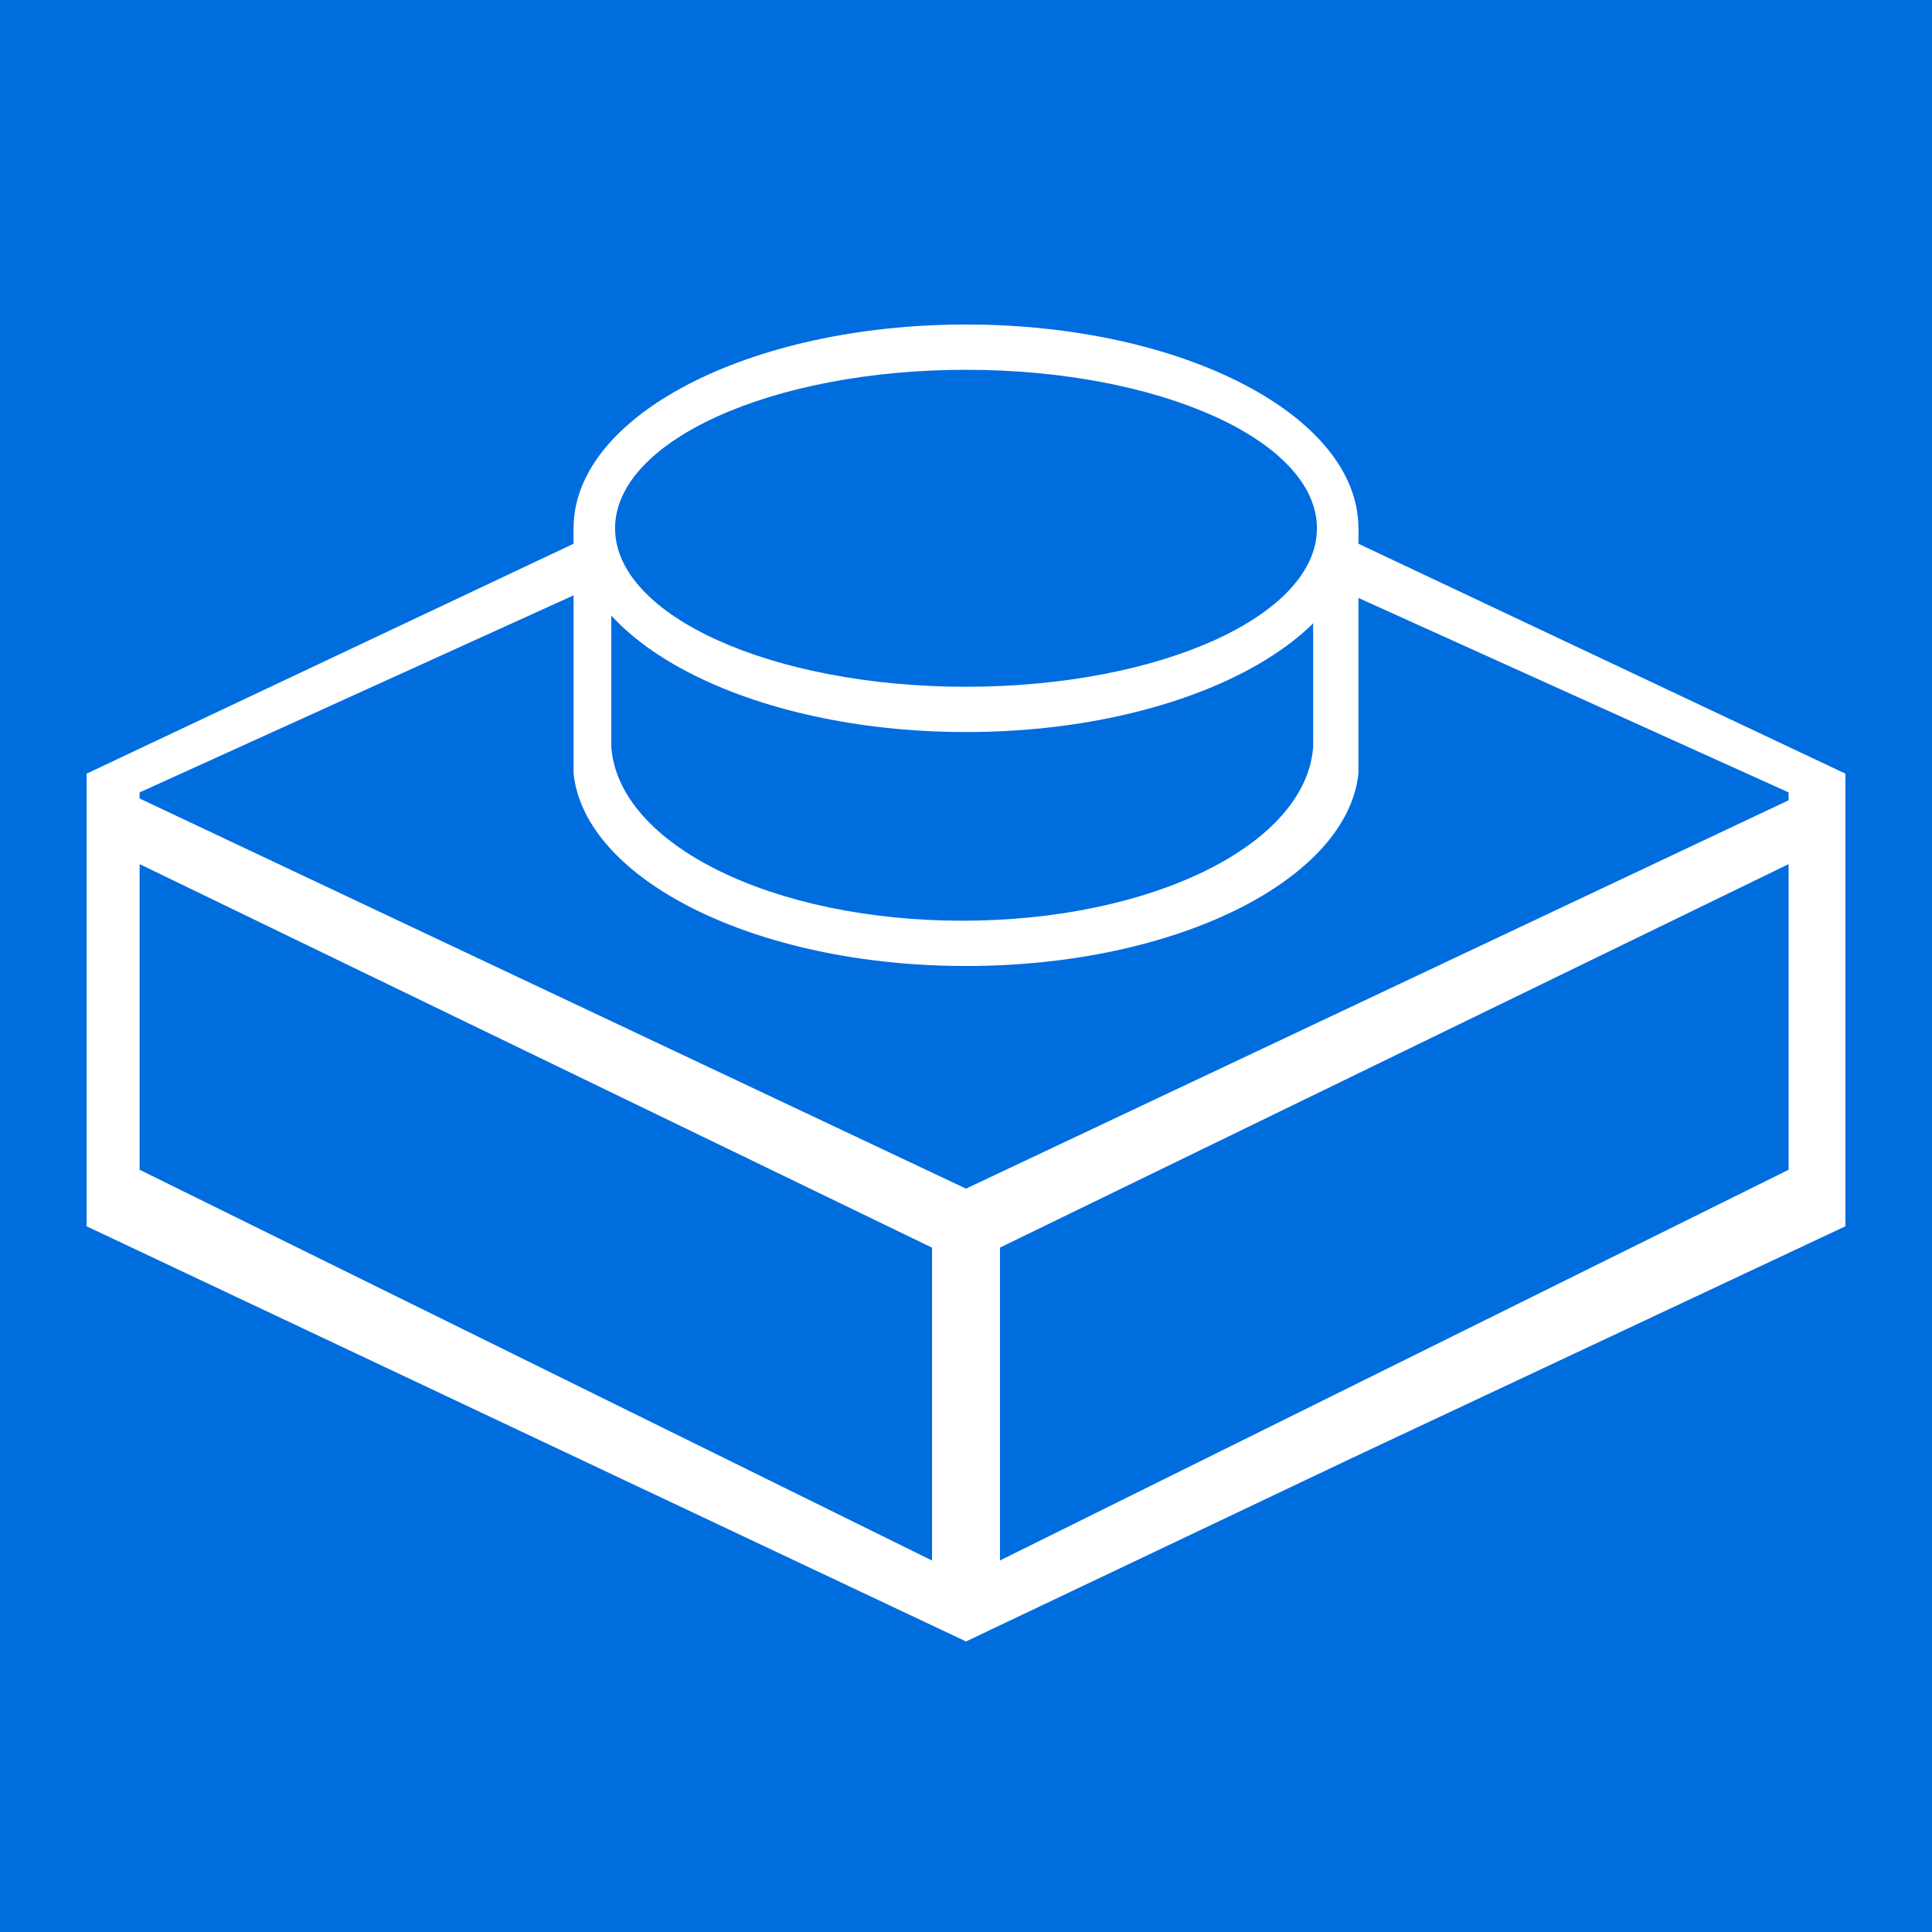
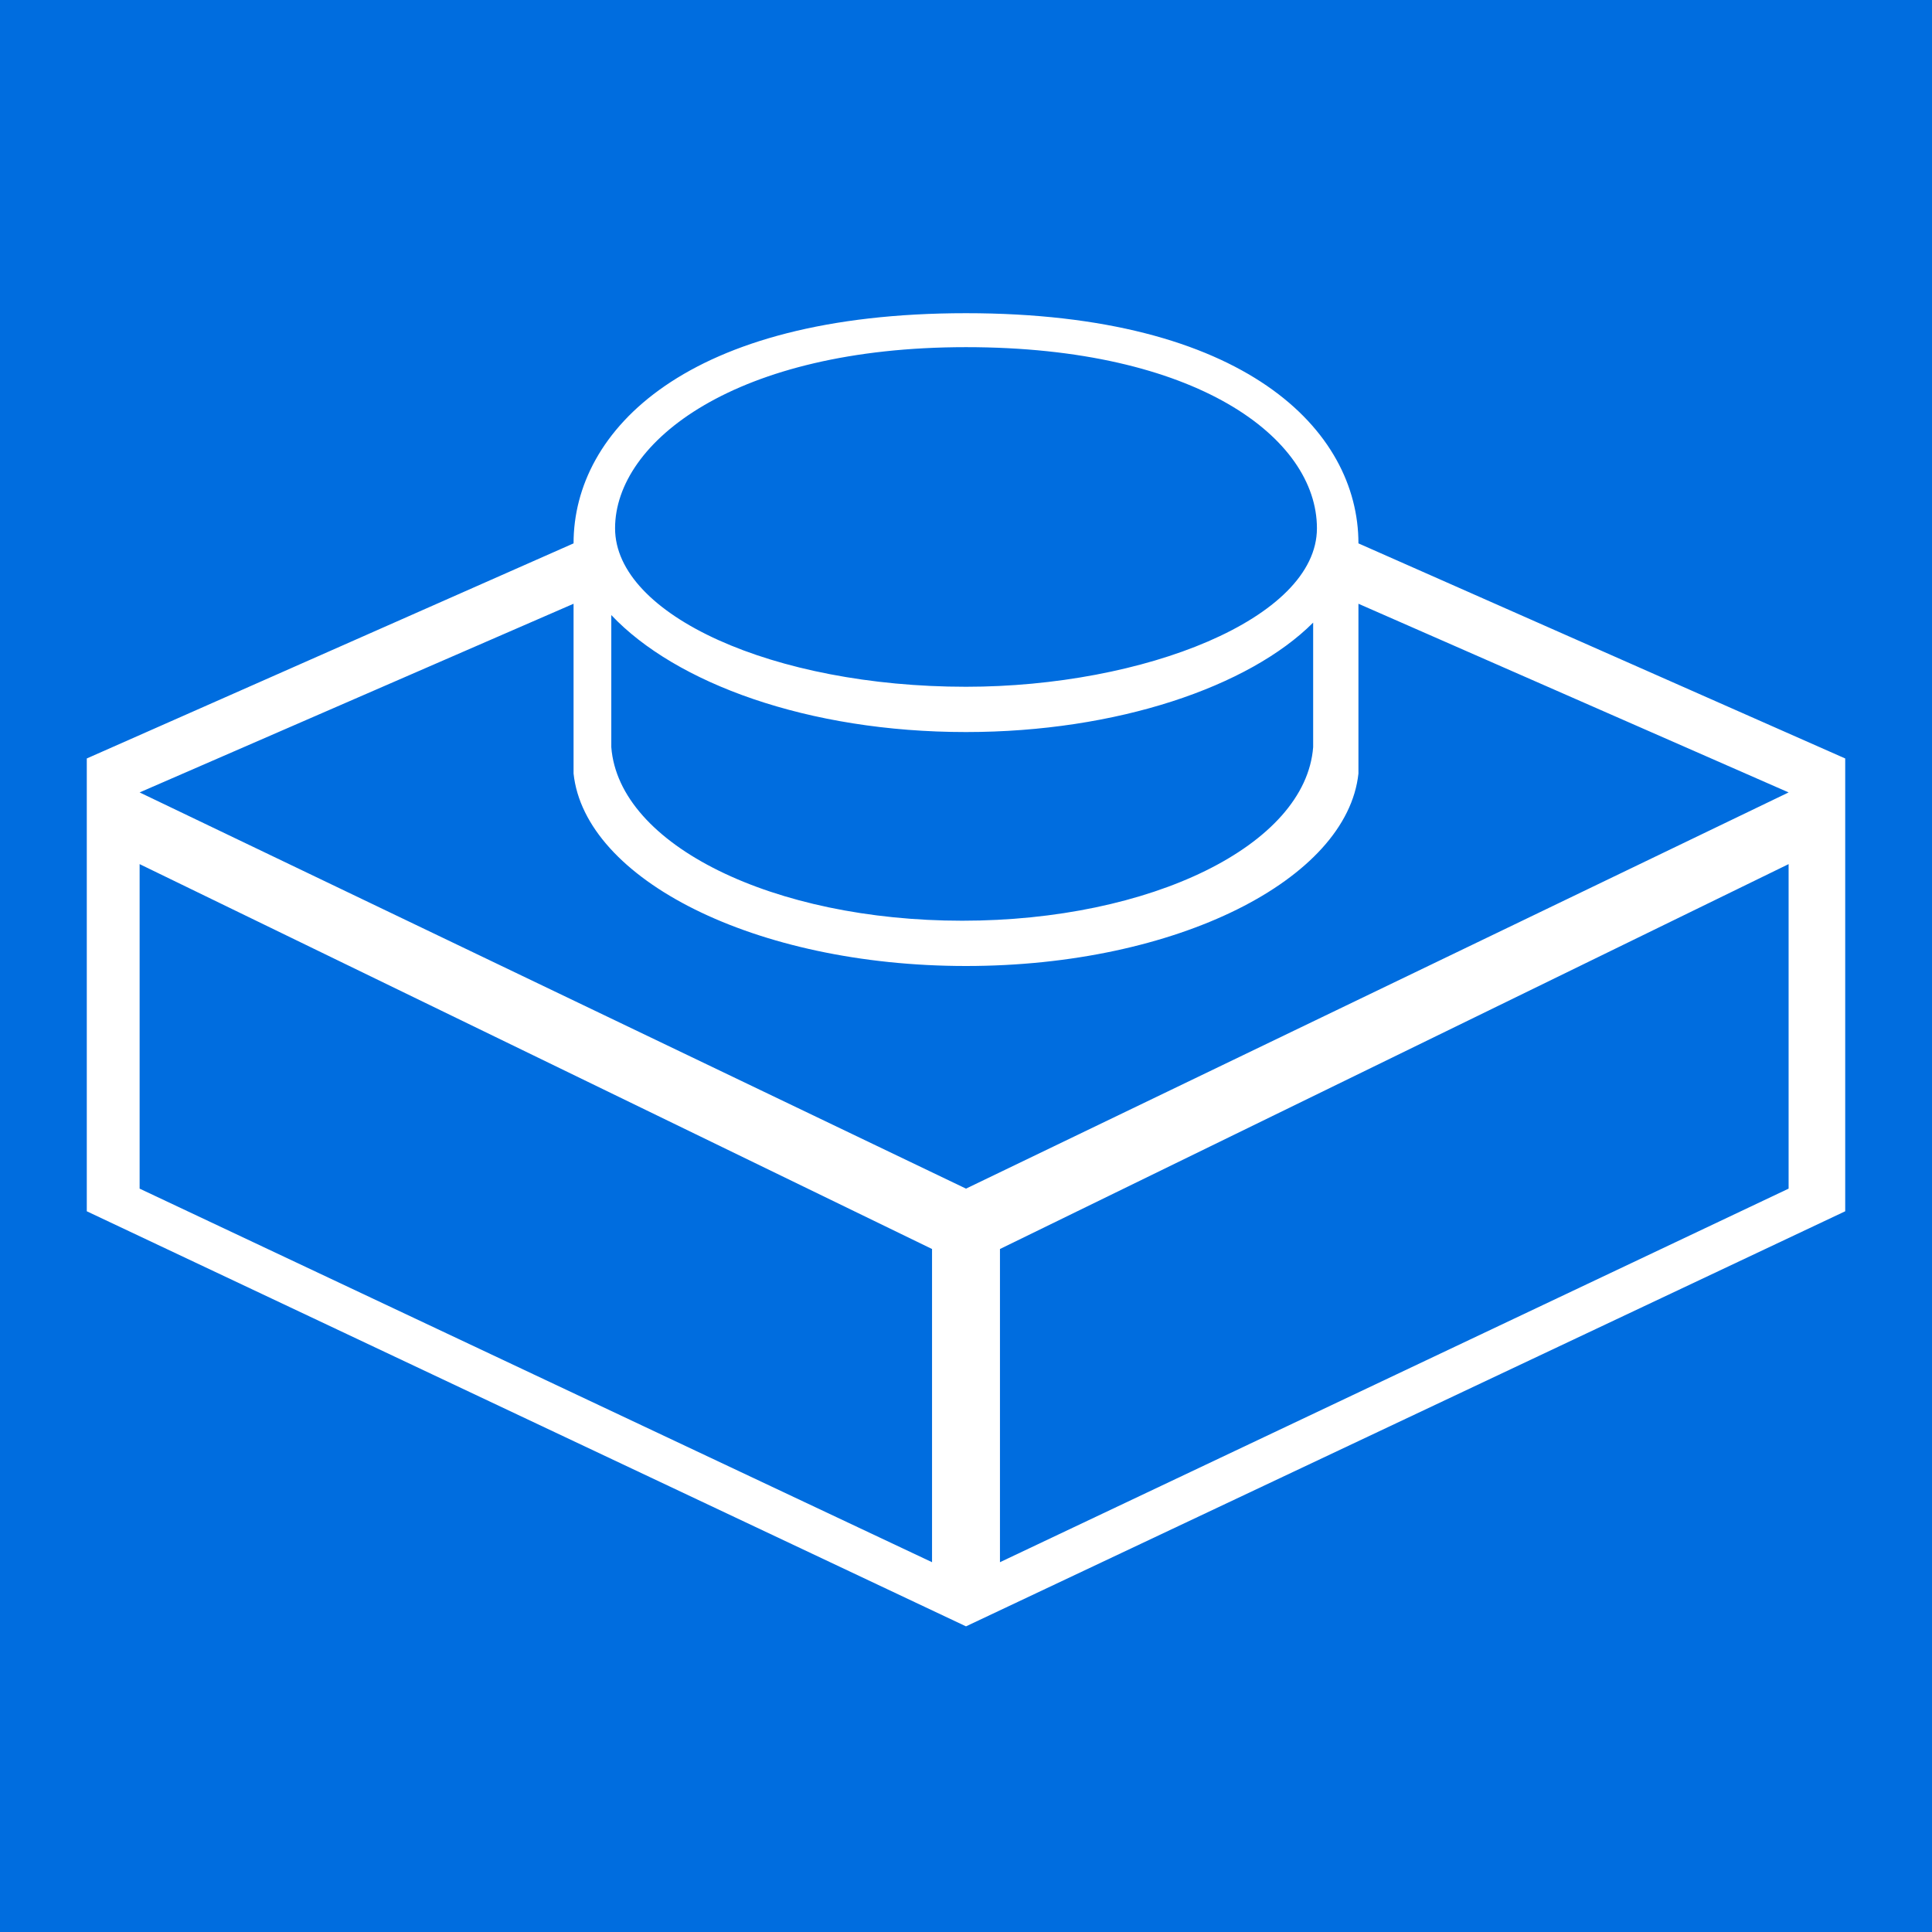
<svg xmlns="http://www.w3.org/2000/svg" viewBox="0 0 512 512">
-   <path fill="#006ddf" d="M0 0h512v512H0z" />
-   <path fill="#fff" d="M256 95L23 205v120l233-110 233 110V205L256 95z" />
-   <path fill="#006ddf" d="M255 111L37 210v100h437V210l-219-99z" />
-   <path fill="#fff" d="M256 315l233-110v120l-132 62-101 48L23 325V205l233 110z" />
-   <path fill="#006ddf" d="M256 335l218-106v81L256 418 37 310v-81l219 106z" />
-   <path fill="#fff" d="M360 205c-3 28-48 51-104 51s-101-23-104-51v-65h208v65z" />
-   <path fill="#006ddf" d="M348 198c-2 26-43 46-93 46s-91-20-93-46v-59h186v59z" />
-   <ellipse cx="256" cy="140" fill="#fff" rx="104" ry="54" />
-   <ellipse cx="256" cy="140" fill="#006ddf" rx="93" ry="42" />
-   <path fill="#fff" d="M247 320h18v104h-18z" />
+   <path fill="#006ddf" d="M0 0h512v512H0V0z" />
+   <path fill="#fff" d="M256 83c-74 0-104 31-104 61L23 201v120l233 110 233-110V201l-129-57c0-30-30-61-104-61zm0 9c61 0 93 24 93 48s-46 42-93 42c-51 0-93-19-93-42s32-48 93-48zm-104 68v45c3 28 48 51 104 51s101-23 104-51v-45l114 50-218 105L37 210l115-50zm10 3c17 18 52 31 94 31 40 0 75-12 92-29v33c-2 26-43 46-93 46s-91-20-93-46v-35zM37 229l210 102v83L37 315v-86zm437 0v86l-209 99v-83l209-102z" />
</svg>
